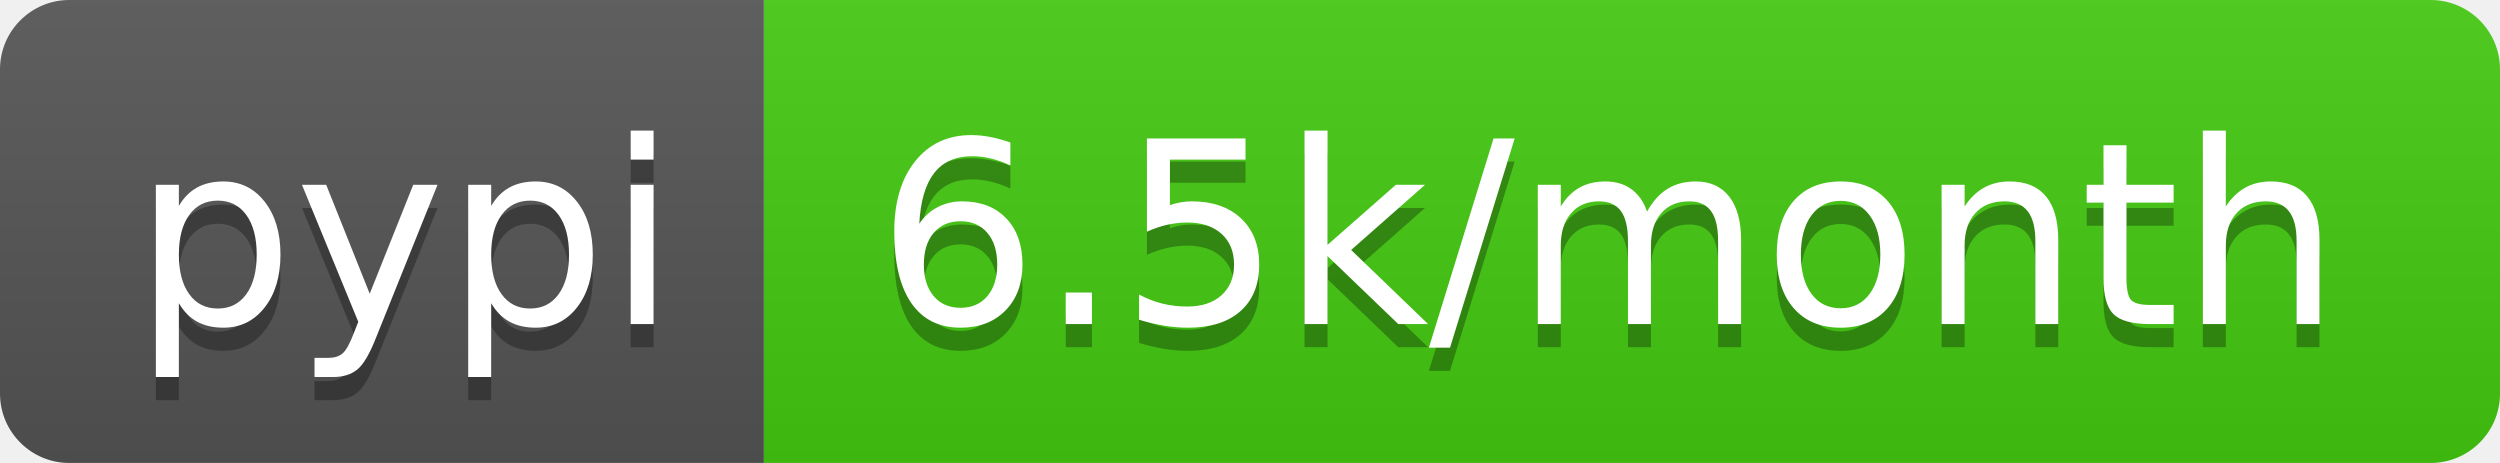
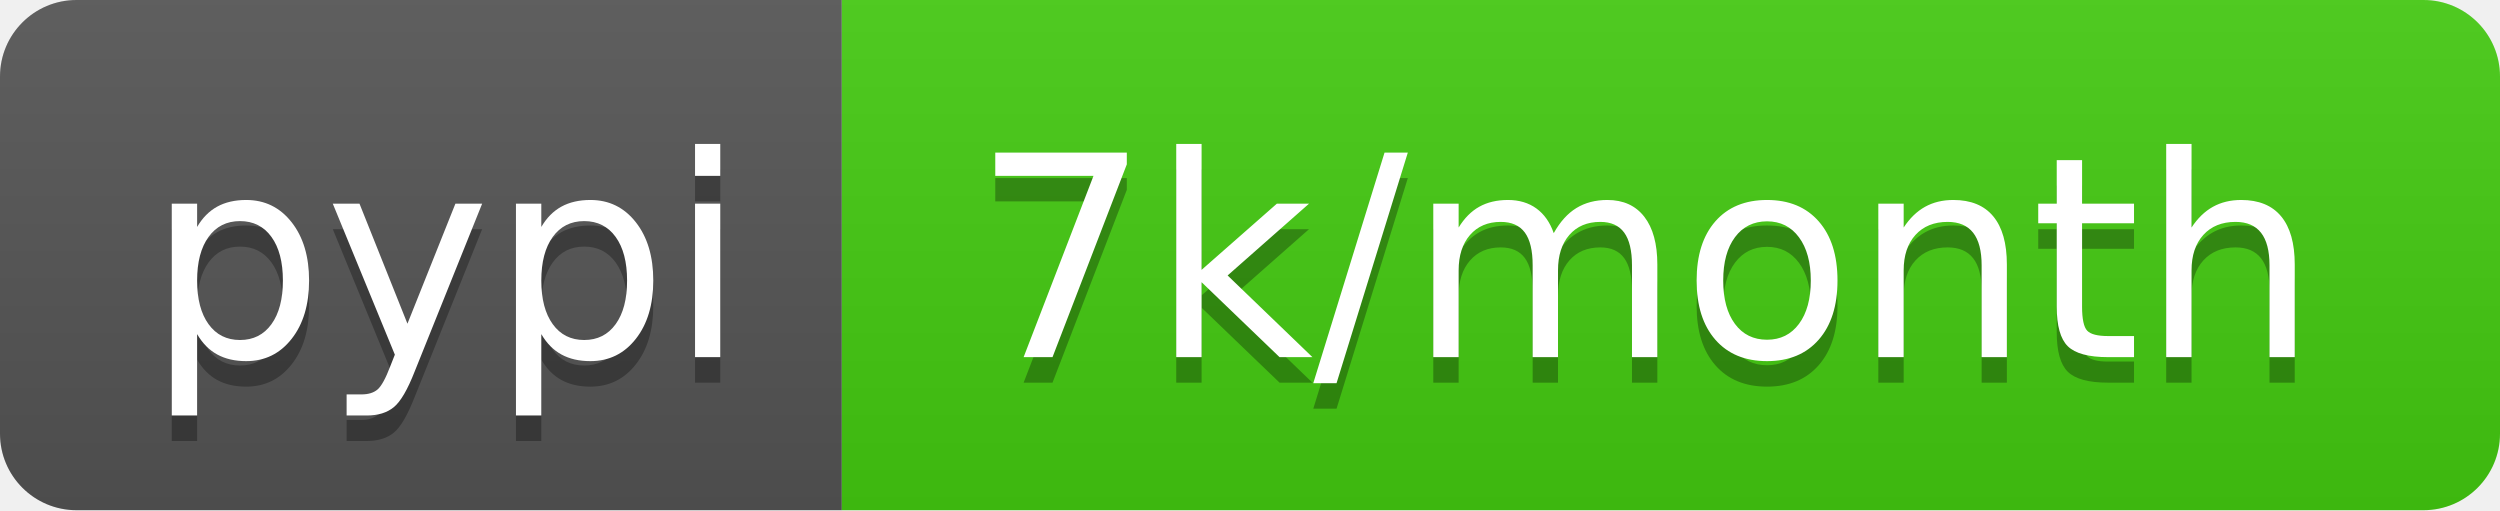
- <svg xmlns="http://www.w3.org/2000/svg" width="108" height="20">
+ <svg xmlns="http://www.w3.org/2000/svg" width="98" height="20">
  <linearGradient id="b" x2="0" y2="100%">
    <stop offset="0" stop-color="#bbb" stop-opacity=".1" />
    <stop offset="1" stop-opacity=".1" />
  </linearGradient>
  <clipPath id="a">
-     <rect width="108" height="20" rx="3" fill="#fff" />
+     <rect width="98" height="20" rx="3" fill="#fff" />
  </clipPath>
  <g clip-path="url(#a)">
    <path fill="#555" d="M0 0h33v20H0z" />
-     <path fill="#4c1" d="M33 0h75v20H33z" />
-     <path fill="url(#b)" d="M0 0h108v20H0z" />
+     <path fill="#4c1" d="M33 0h65v20H33z" />
+     <path fill="url(#b)" d="M0 0h98v20H0z" />
  </g>
  <g fill="#fff" text-anchor="middle" font-family="DejaVu Sans,Verdana,Geneva,sans-serif" font-size="110">
    <text x="175" y="150" fill="#010101" fill-opacity=".3" transform="scale(.1)" textLength="230">pypi</text>
    <text x="175" y="140" transform="scale(.1)" textLength="230">pypi</text>
-     <text x="695" y="150" fill="#010101" fill-opacity=".3" transform="scale(.1)" textLength="650">6.5k/month</text>
-     <text x="695" y="140" transform="scale(.1)" textLength="650">6.5k/month</text>
+     <text x="645" y="150" fill="#010101" fill-opacity=".3" transform="scale(.1)" textLength="550">7k/month</text>
+     <text x="645" y="140" transform="scale(.1)" textLength="550">7k/month</text>
  </g>
</svg>
